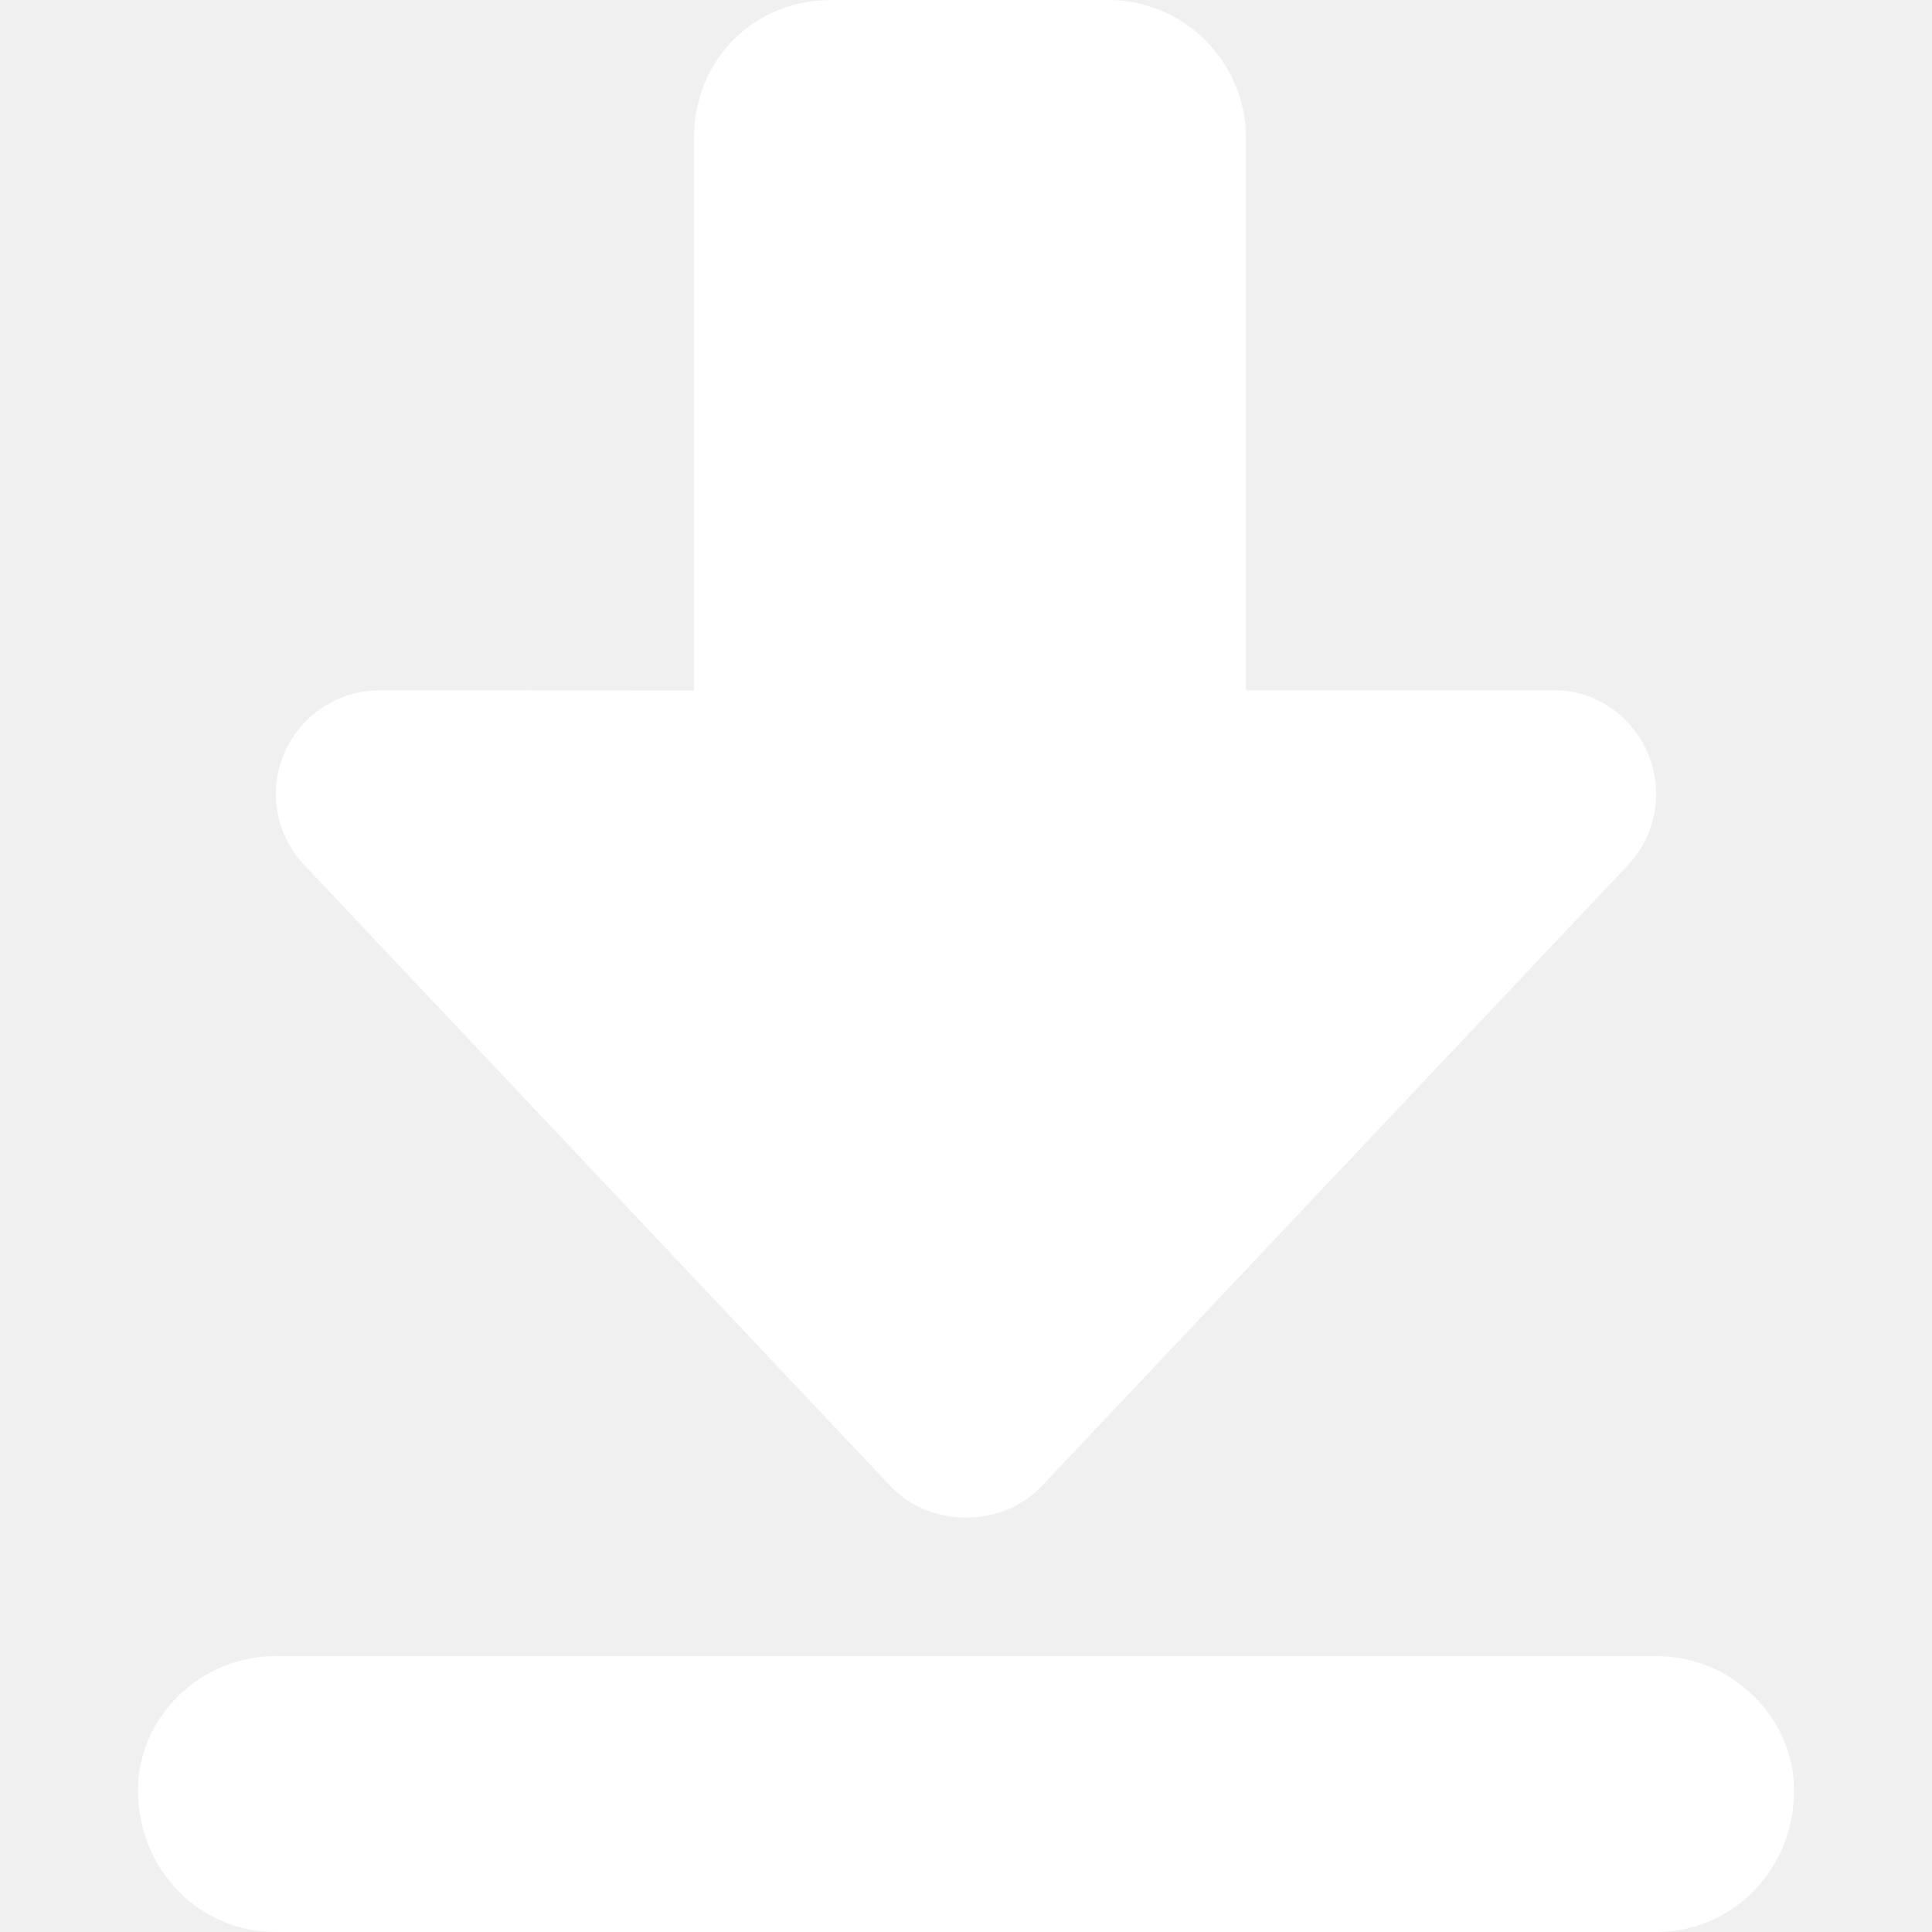
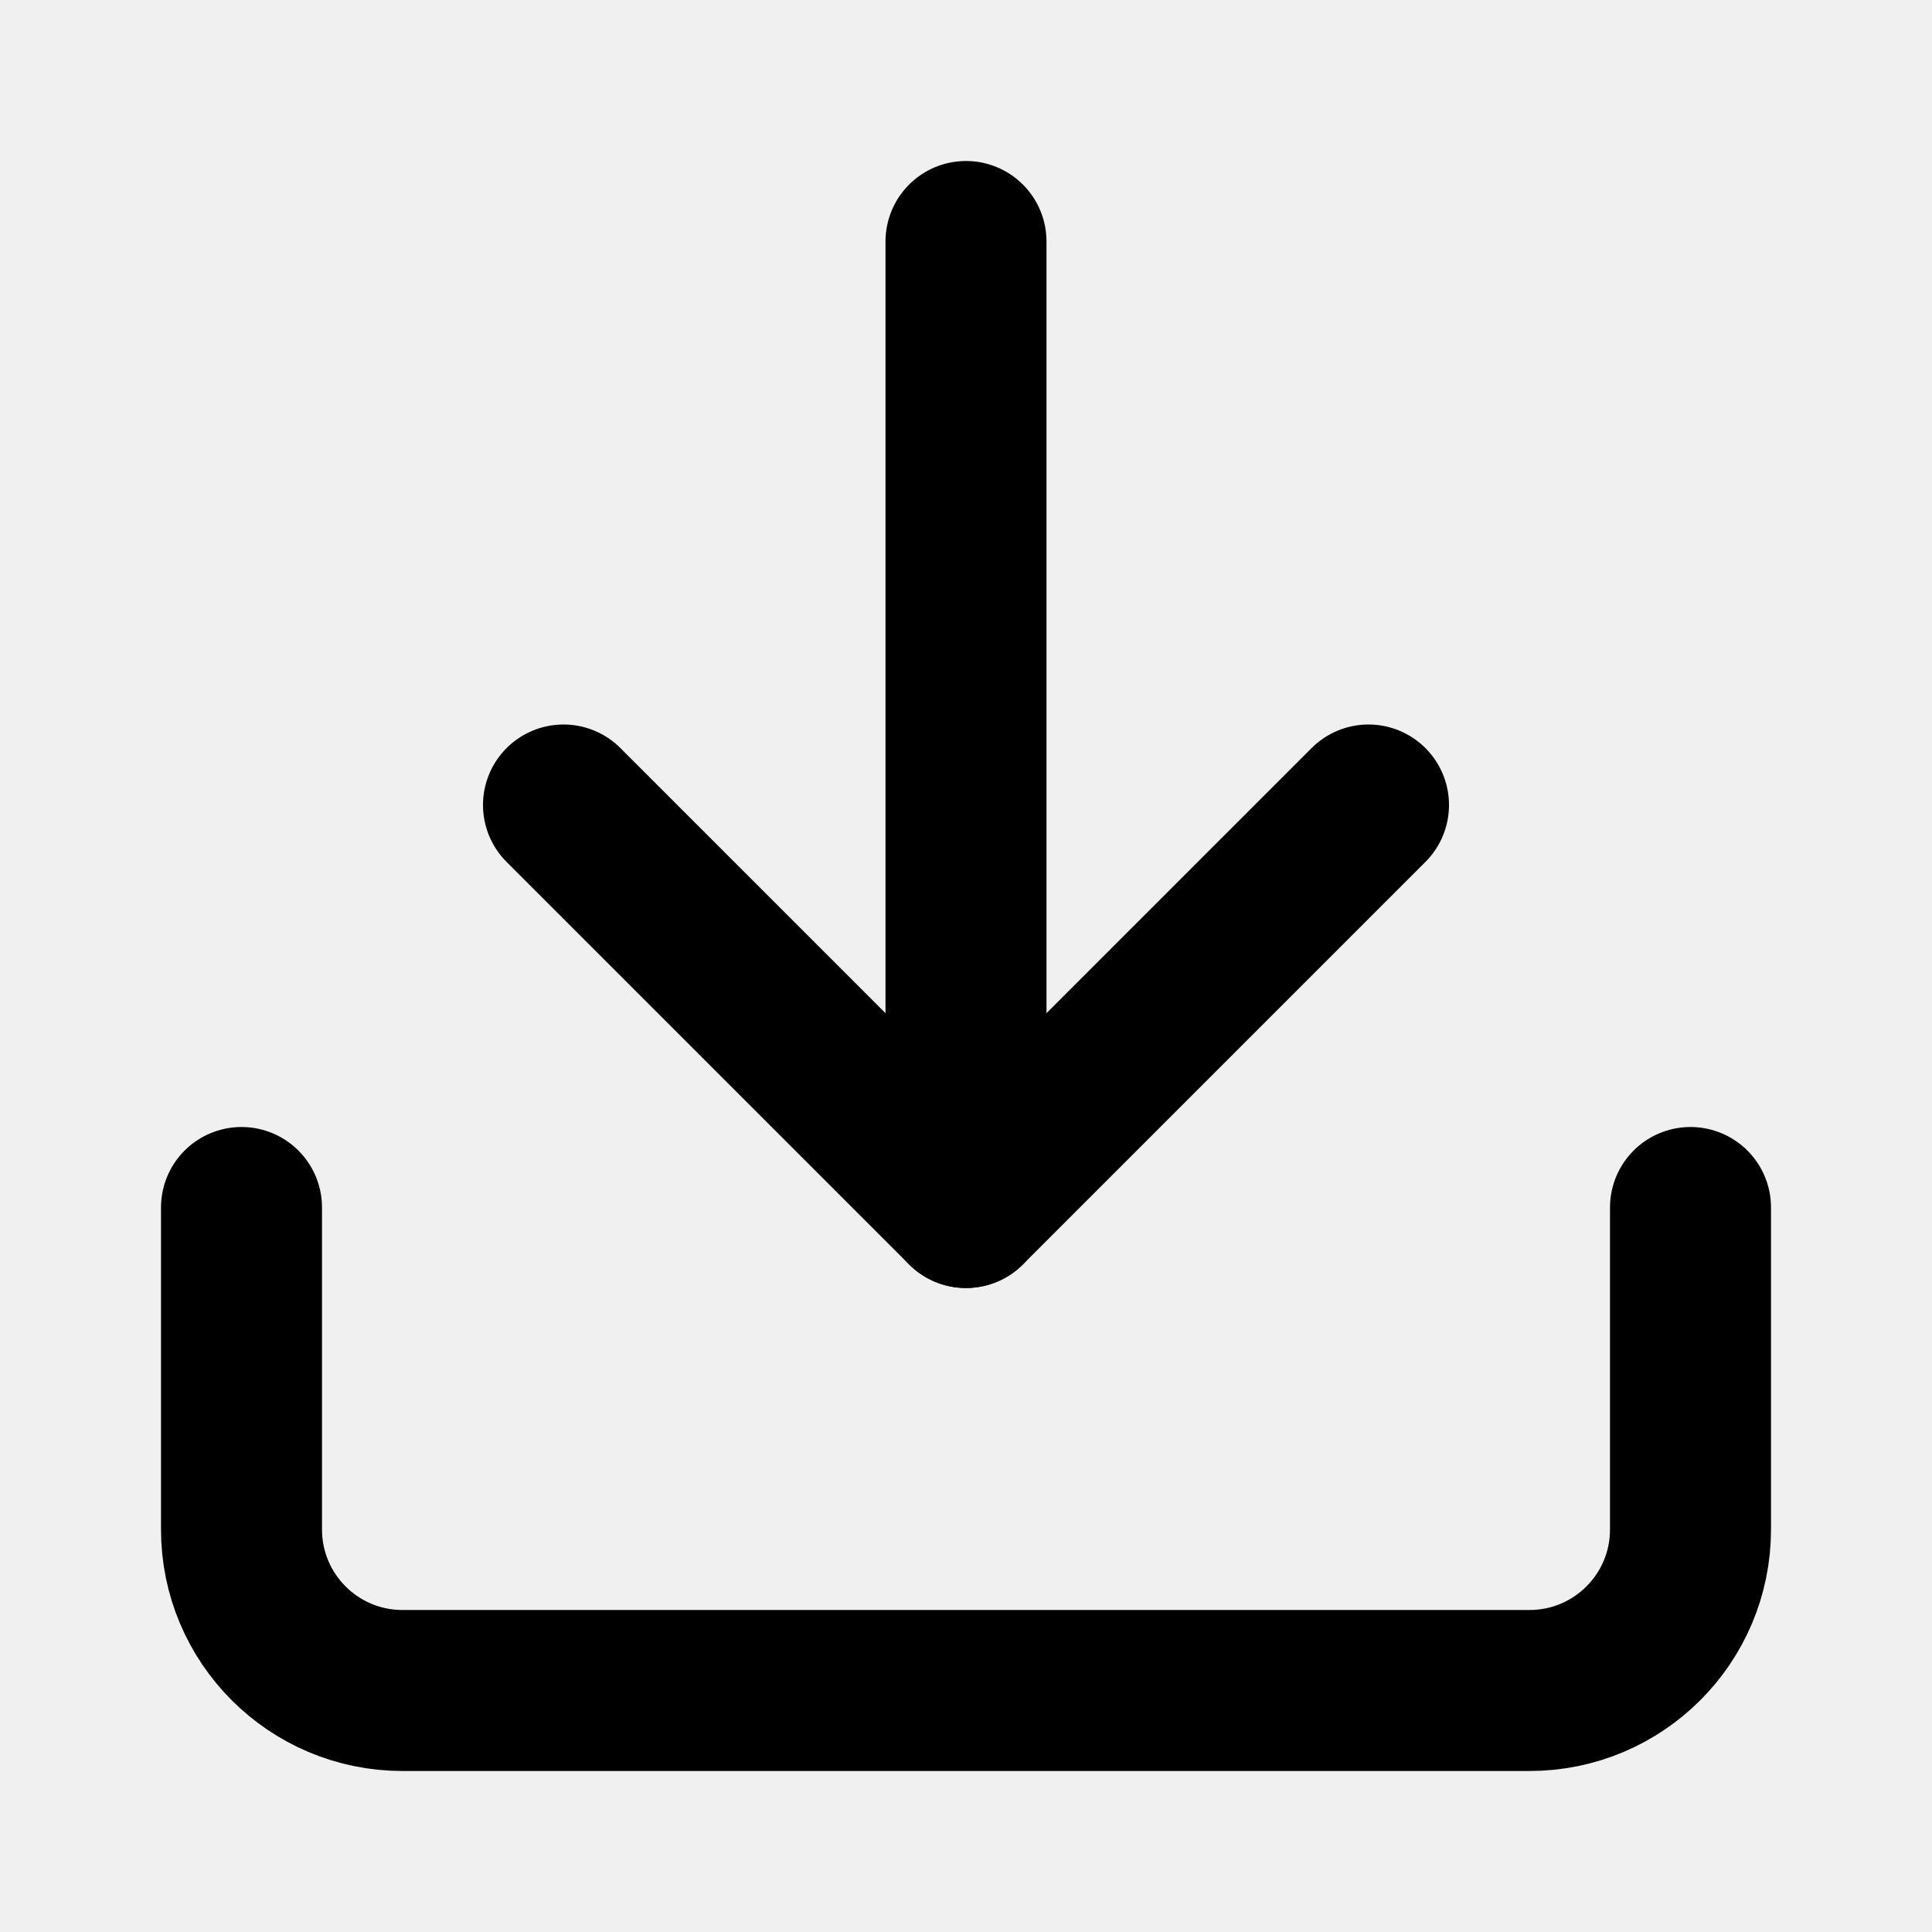
- <svg xmlns="http://www.w3.org/2000/svg" width="12" height="12" viewBox="0 0 12 12" fill="none">
-   <g clip-path="url(#clip0_430_1270)">
-     <path d="M4.31 0.858V4.289L2.357 4.288C2.101 4.288 1.868 4.441 1.766 4.677C1.665 4.912 1.713 5.186 1.89 5.373L5.533 9.233C5.776 9.49 6.225 9.49 6.468 9.233L10.112 5.373C10.287 5.188 10.335 4.915 10.234 4.676C10.134 4.441 9.901 4.288 9.668 4.288H7.739L7.739 0.858C7.739 0.384 7.355 2.35669e-07 6.882 2.14979e-07L5.167 1.4004e-07C4.669 -0 4.31 0.384 4.31 0.858ZM11.143 11.119C11.143 10.669 10.759 10.286 10.286 10.286H1.714C1.24 10.286 0.857 10.669 0.857 11.119C0.857 11.617 1.24 12 1.714 12H10.286C10.759 12 11.143 11.617 11.143 11.119Z" fill="white" />
-   </g>
-   <defs>
-     <clipPath id="clip0_430_1270">
-       <rect width="12" height="12" fill="white" />
-     </clipPath>
-   </defs>
+ <svg xmlns="http://www.w3.org/2000/svg" width="24" height="24" viewBox="0 0 24 24" fill="none" stroke="currentColor" stroke-width="2" stroke-linecap="round" stroke-linejoin="round" class="lucide lucide-download">
+   <path d="M21 15v4a2 2 0 0 1-2 2H5a2 2 0 0 1-2-2v-4" />
+   <polyline points="7 10 12 15 17 10" />
+   <line x1="12" x2="12" y1="15" y2="3" />
</svg>
